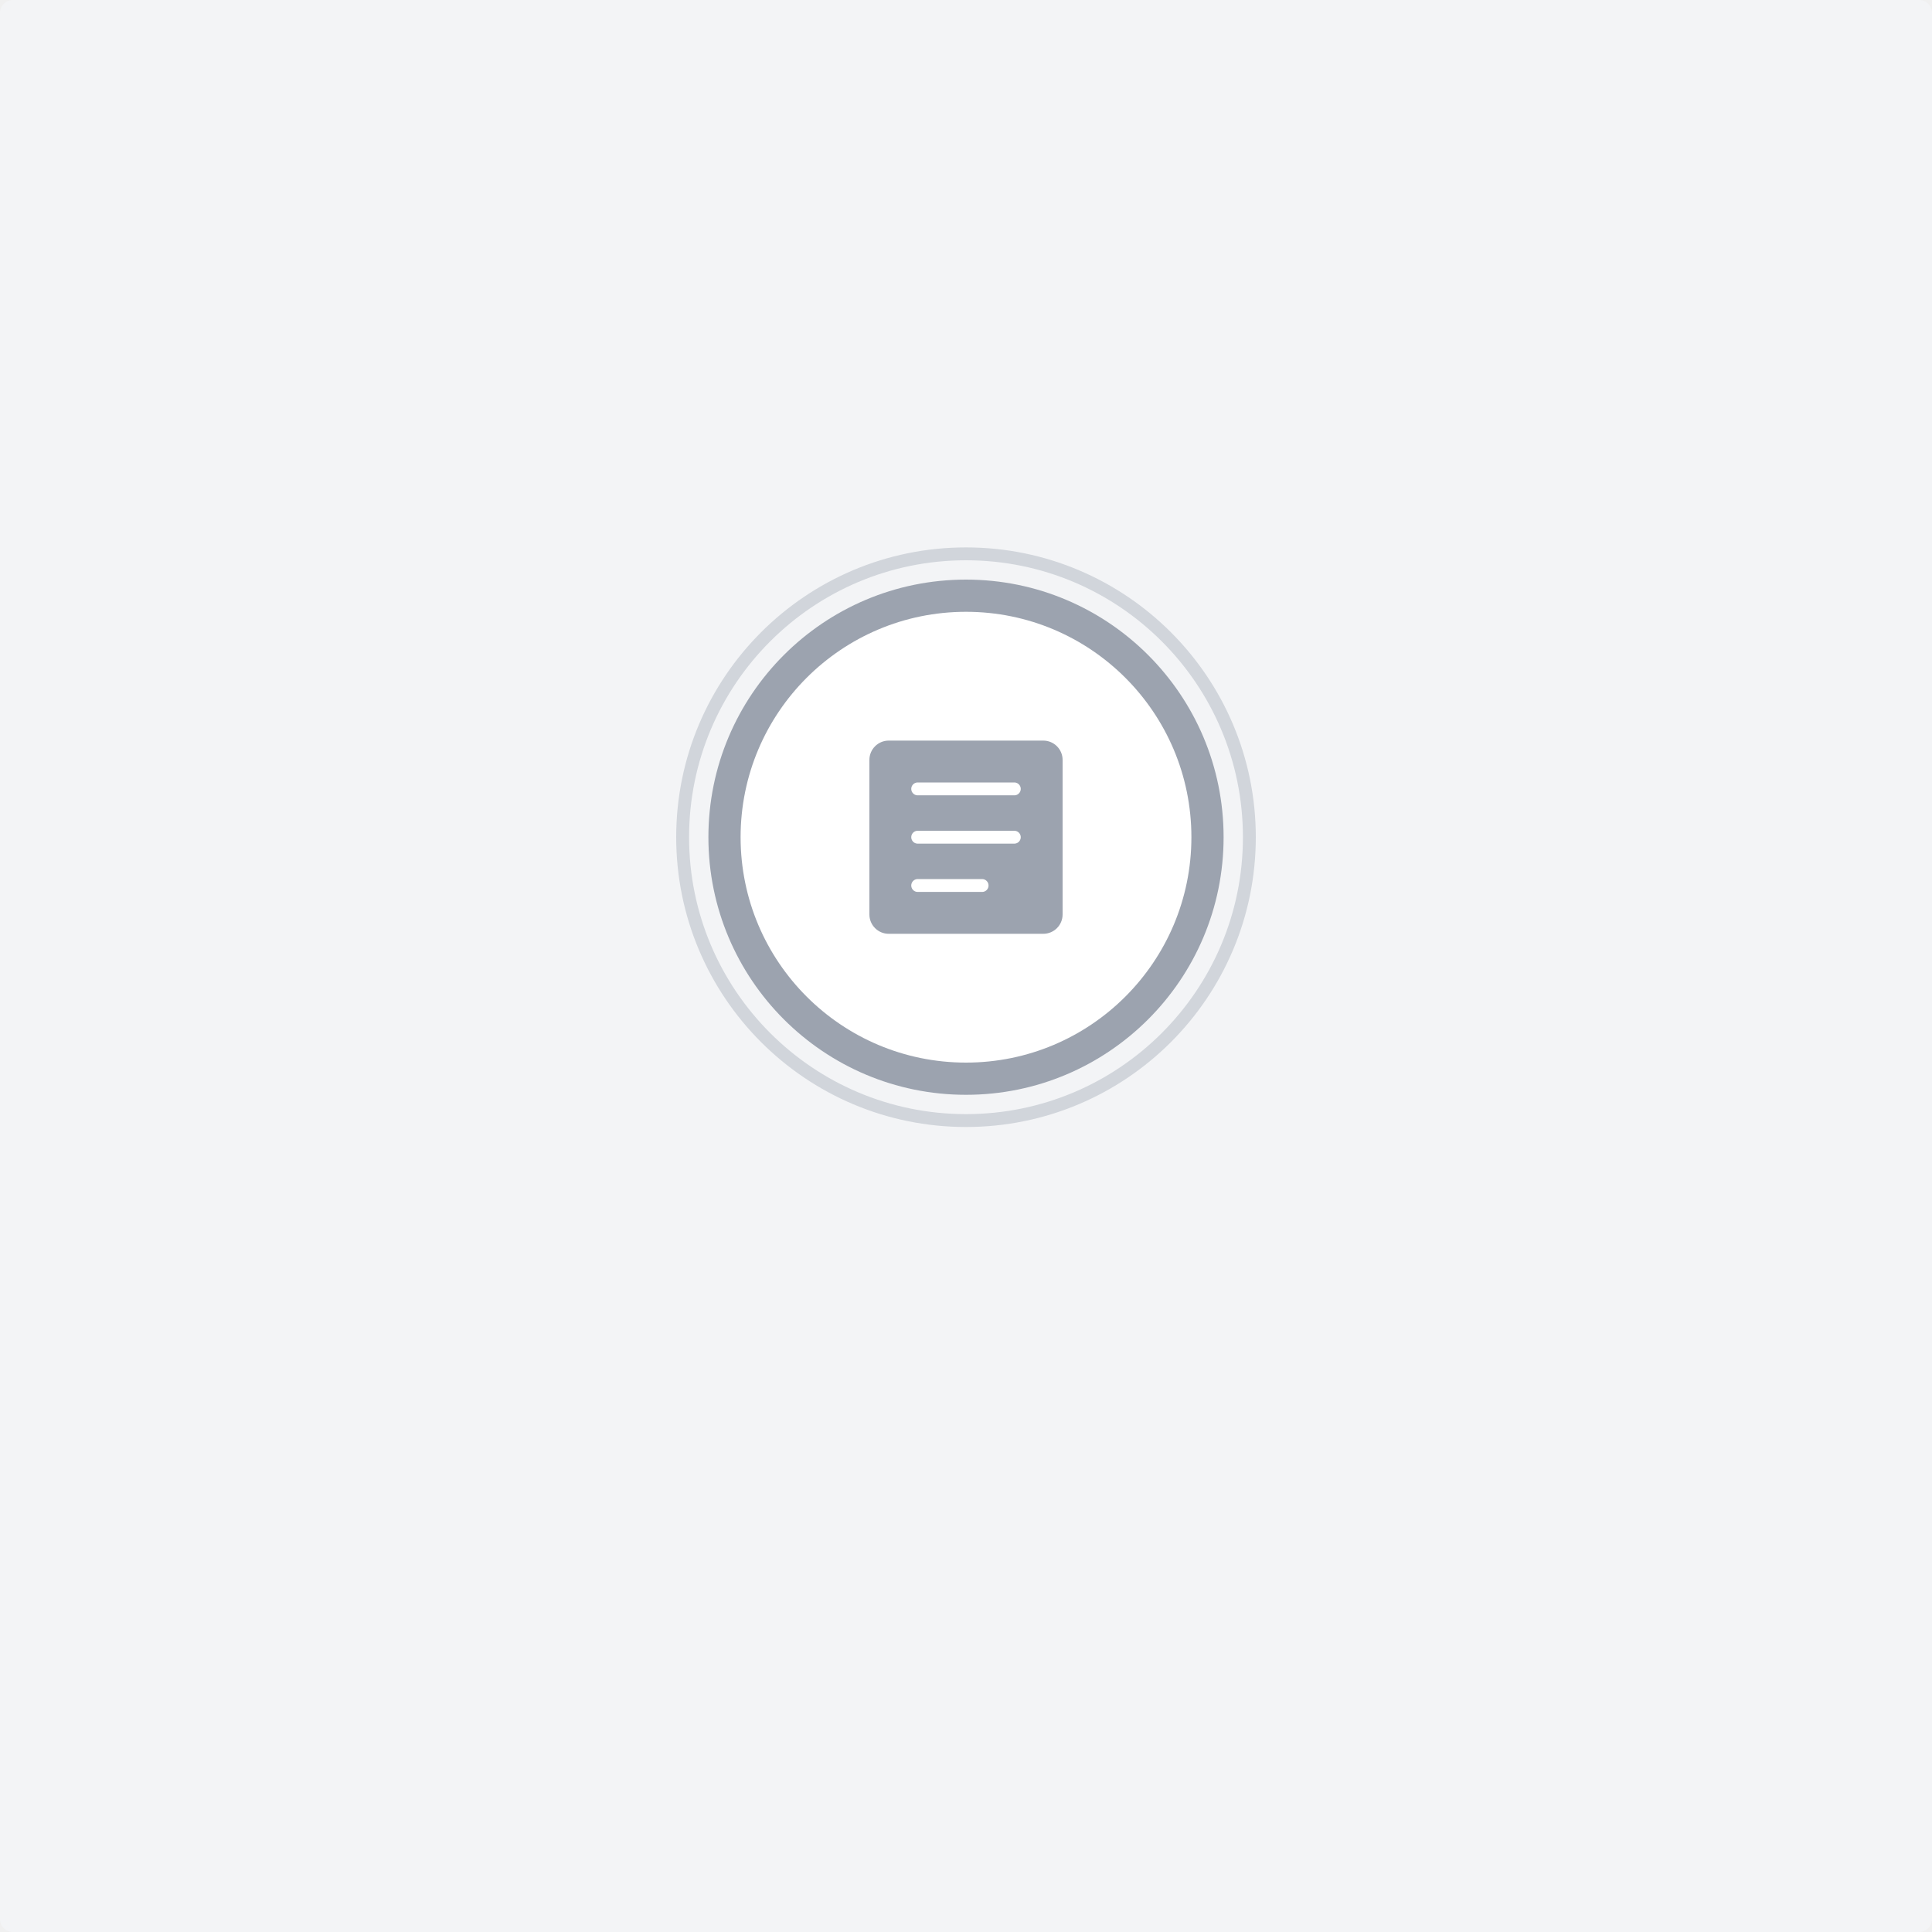
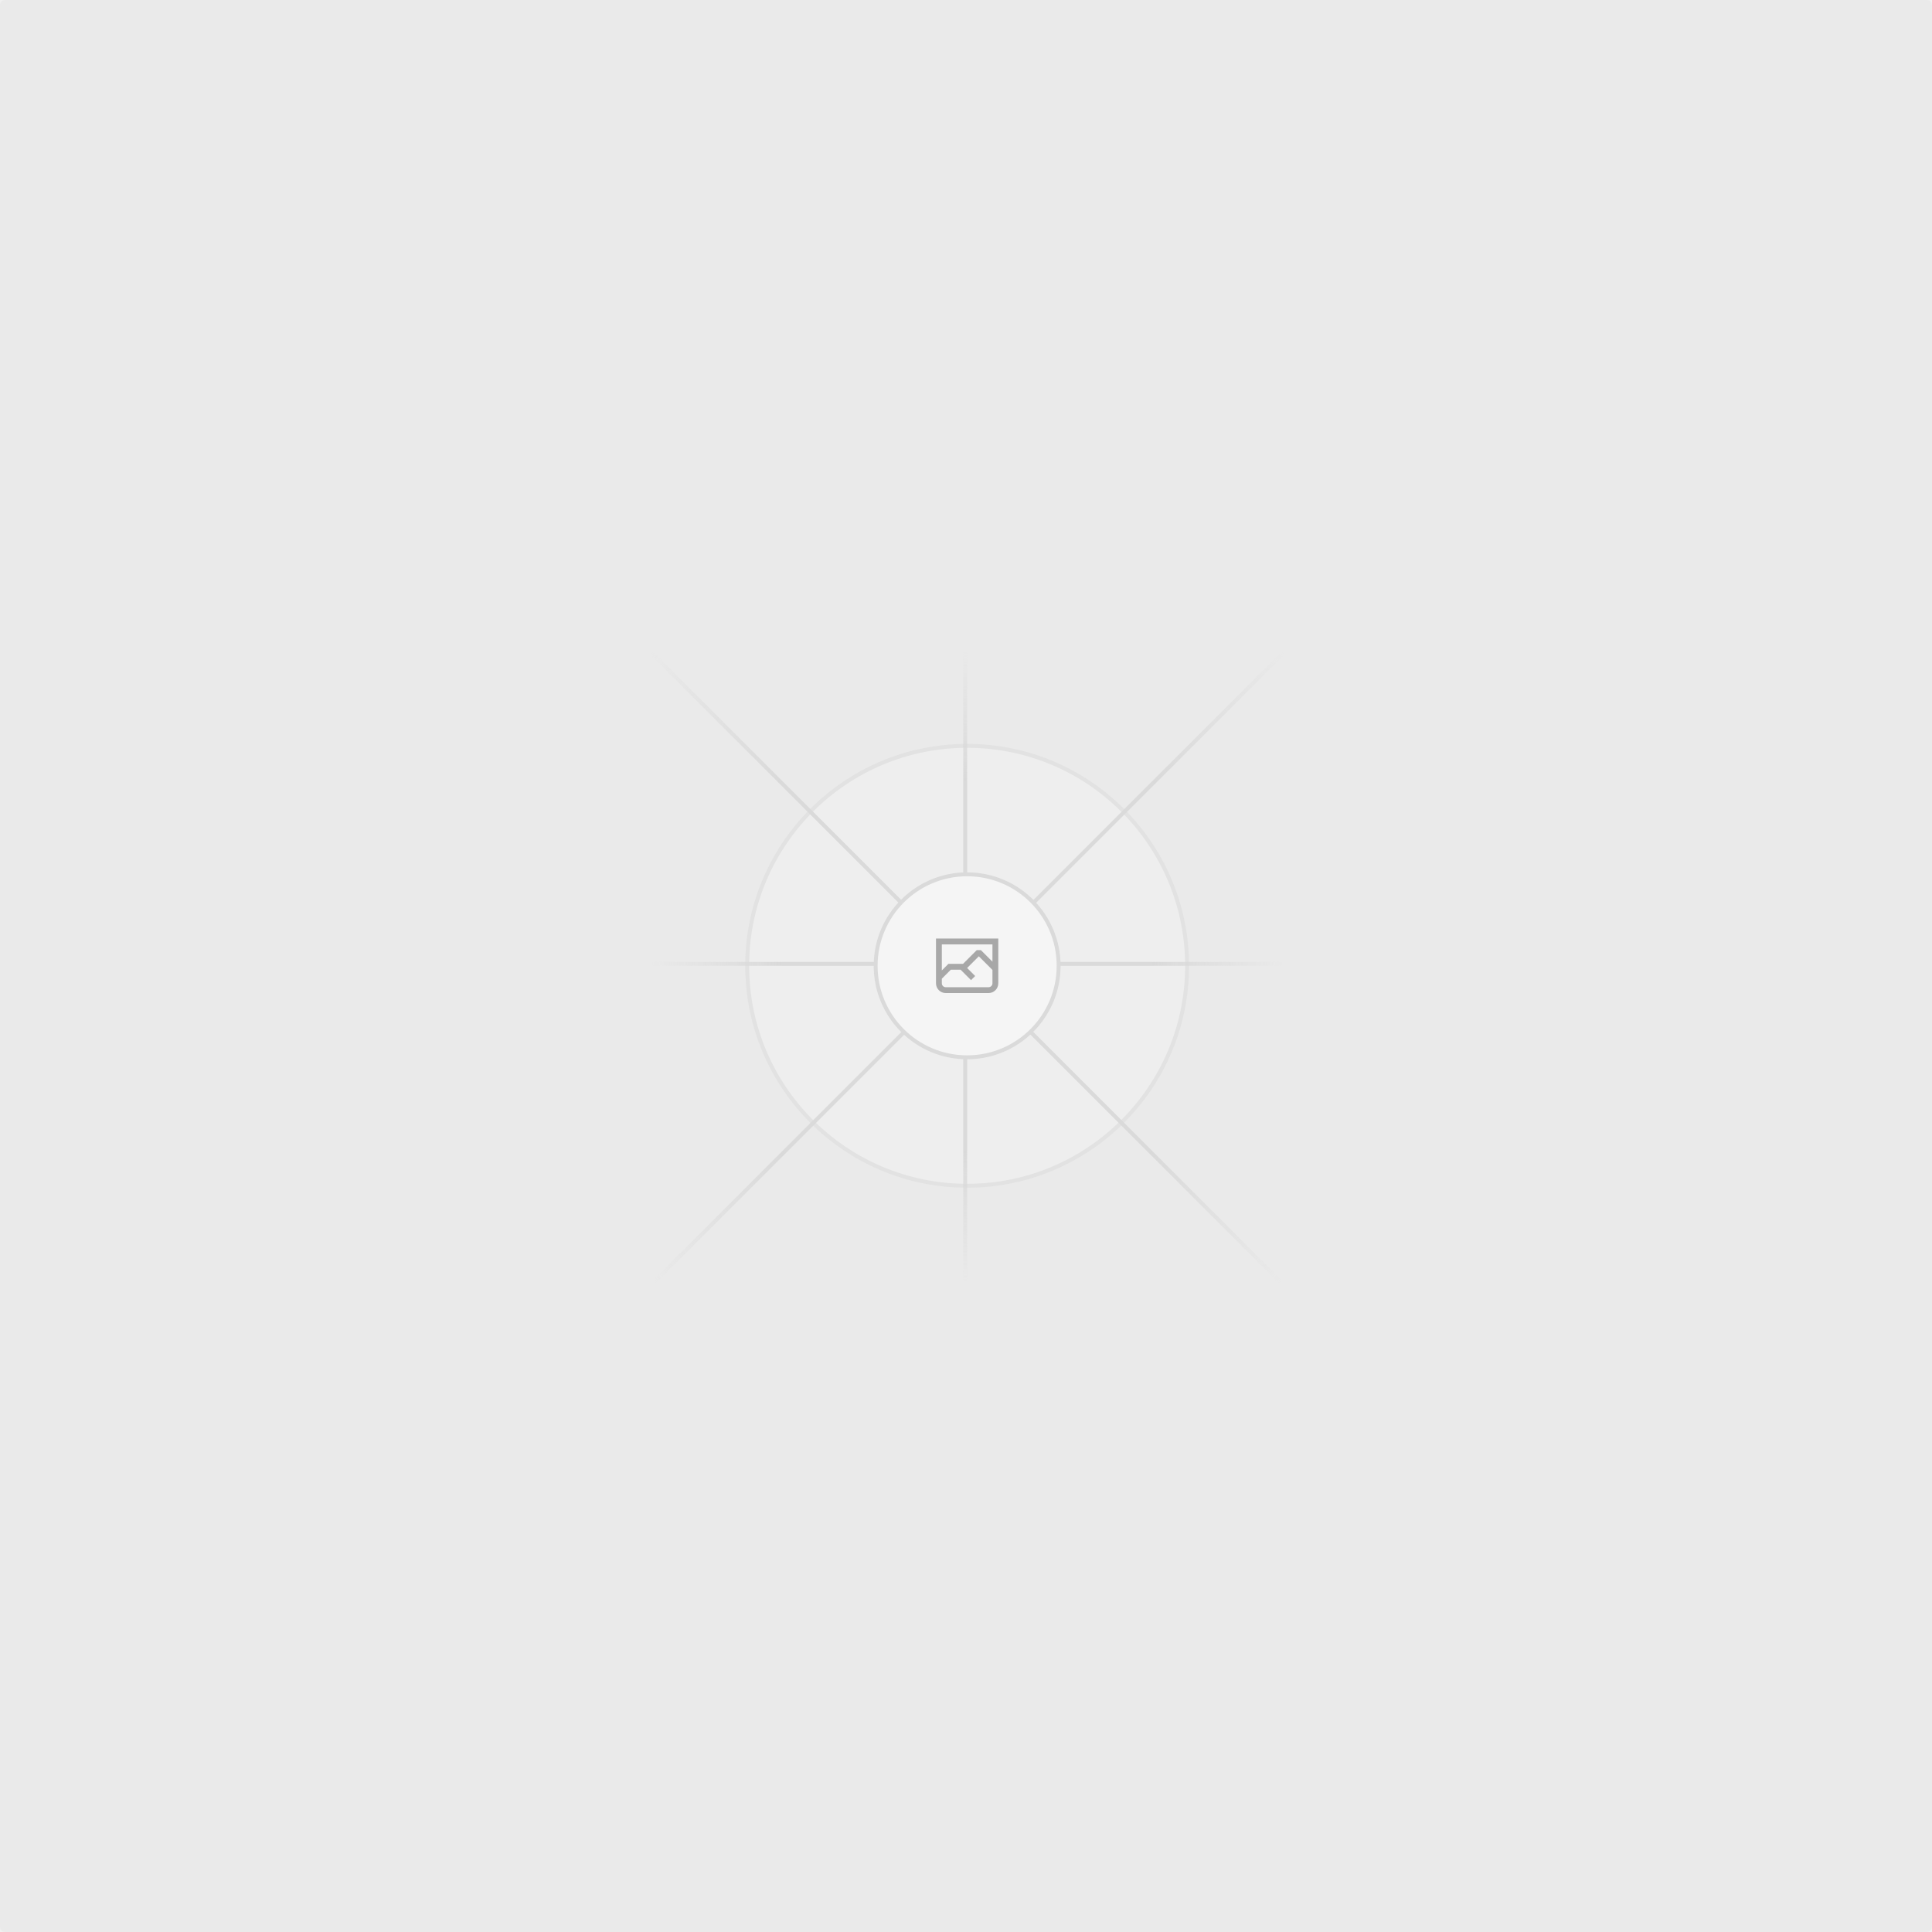
- <svg xmlns="http://www.w3.org/2000/svg" width="1200" height="1200" viewBox="0 0 1200 1200" fill="none">
-   <rect width="1200" height="1200" rx="8" fill="#F3F4F6" />
-   <circle cx="600" cy="520" r="160" fill="#9CA3AF" />
-   <circle cx="600" cy="520" r="140" fill="#FFFFFF" />
-   <rect x="540" y="460" width="120" height="120" rx="12" fill="#9CA3AF" />
-   <line x1="570" y1="490" x2="630" y2="490" stroke="#FFFFFF" stroke-width="8" stroke-linecap="round" />
-   <line x1="570" y1="520" x2="630" y2="520" stroke="#FFFFFF" stroke-width="8" stroke-linecap="round" />
-   <line x1="570" y1="550" x2="610" y2="550" stroke="#FFFFFF" stroke-width="8" stroke-linecap="round" />
-   <circle cx="600" cy="520" r="176" stroke="#D1D5DB" stroke-width="8" />
+ <svg xmlns="http://www.w3.org/2000/svg" width="1200" height="1200" fill="none">
+   <rect width="1200" height="1200" fill="#EAEAEA" rx="3" />
+   <g opacity=".5">
+     <g opacity=".5">
+       <path fill="#FAFAFA" d="M600.709 736.5c-75.454 0-136.621-61.167-136.621-136.62 0-75.454 61.167-136.621 136.621-136.621 75.453 0 136.62 61.167 136.62 136.621 0 75.453-61.167 136.62-136.62 136.62Z" />
+       <path stroke="#C9C9C9" stroke-width="2.418" d="M600.709 736.5c-75.454 0-136.621-61.167-136.621-136.62 0-75.454 61.167-136.621 136.621-136.621 75.453 0 136.62 61.167 136.62 136.621 0 75.453-61.167 136.62-136.62 136.62Z" />
+     </g>
+     <path stroke="url(#a)" stroke-width="2.418" d="M0-1.209h553.581" transform="scale(1 -1) rotate(45 1163.11 91.165)" />
+     <path stroke="url(#b)" stroke-width="2.418" d="M404.846 598.671h391.726" />
+     <path stroke="url(#c)" stroke-width="2.418" d="M599.5 795.742V404.017" />
+     <path stroke="url(#d)" stroke-width="2.418" d="m795.717 796.597-391.441-391.44" />
+     <path fill="#fff" d="M600.709 656.704c-31.384 0-56.825-25.441-56.825-56.824 0-31.384 25.441-56.825 56.825-56.825 31.383 0 56.824 25.441 56.824 56.825 0 31.383-25.441 56.824-56.824 56.824Z" />
+     <g clip-path="url(#e)">
+       <path fill="#666" fill-rule="evenodd" d="M616.426 586.58h-31.434v16.176l3.553-3.554.531-.531h9.068l.074-.074 8.463-8.463h2.565l7.18 7.181V586.58Zm-15.715 14.654 3.698 3.699 1.283 1.282-2.565 2.565-1.282-1.283-5.2-5.199h-6.066l-5.514 5.514-.073.073v2.876a2.418 2.418 0 0 0 2.418 2.418h26.598a2.418 2.418 0 0 0 2.418-2.418v-8.317l-8.463-8.463-7.181 7.181-.071.072Zm-19.347 5.442v4.085a6.045 6.045 0 0 0 6.046 6.045h26.598a6.044 6.044 0 0 0 6.045-6.045v-7.108l1.356-1.355-1.282-1.283-.074-.073v-17.989h-38.689v23.43l-.146.146.146.147Z" clip-rule="evenodd" />
+     </g>
+     <path stroke="#C9C9C9" stroke-width="2.418" d="M600.709 656.704c-31.384 0-56.825-25.441-56.825-56.824 0-31.384 25.441-56.825 56.825-56.825 31.383 0 56.824 25.441 56.824 56.825 0 31.383-25.441 56.824-56.824 56.824Z" />
+   </g>
+   <defs>
+     <linearGradient id="a" x1="554.061" x2="-.48" y1=".083" y2=".087" gradientUnits="userSpaceOnUse">
+       <stop stop-color="#C9C9C9" stop-opacity="0" />
+       <stop offset=".208" stop-color="#C9C9C9" />
+       <stop offset=".792" stop-color="#C9C9C9" />
+       <stop offset="1" stop-color="#C9C9C9" stop-opacity="0" />
+     </linearGradient>
+     <linearGradient id="b" x1="796.912" x2="404.507" y1="599.963" y2="599.965" gradientUnits="userSpaceOnUse">
+       <stop stop-color="#C9C9C9" stop-opacity="0" />
+       <stop offset=".208" stop-color="#C9C9C9" />
+       <stop offset=".792" stop-color="#C9C9C9" />
+       <stop offset="1" stop-color="#C9C9C9" stop-opacity="0" />
+     </linearGradient>
+     <linearGradient id="c" x1="600.792" x2="600.794" y1="403.677" y2="796.082" gradientUnits="userSpaceOnUse">
+       <stop stop-color="#C9C9C9" stop-opacity="0" />
+       <stop offset=".208" stop-color="#C9C9C9" />
+       <stop offset=".792" stop-color="#C9C9C9" />
+       <stop offset="1" stop-color="#C9C9C9" stop-opacity="0" />
+     </linearGradient>
+     <linearGradient id="d" x1="404.85" x2="796.972" y1="403.903" y2="796.02" gradientUnits="userSpaceOnUse">
+       <stop stop-color="#C9C9C9" stop-opacity="0" />
+       <stop offset=".208" stop-color="#C9C9C9" />
+       <stop offset=".792" stop-color="#C9C9C9" />
+       <stop offset="1" stop-color="#C9C9C9" stop-opacity="0" />
+     </linearGradient>
+     <clipPath id="e">
+       <path fill="#fff" d="M581.364 580.535h38.689v38.689h-38.689z" />
+     </clipPath>
+   </defs>
</svg>
